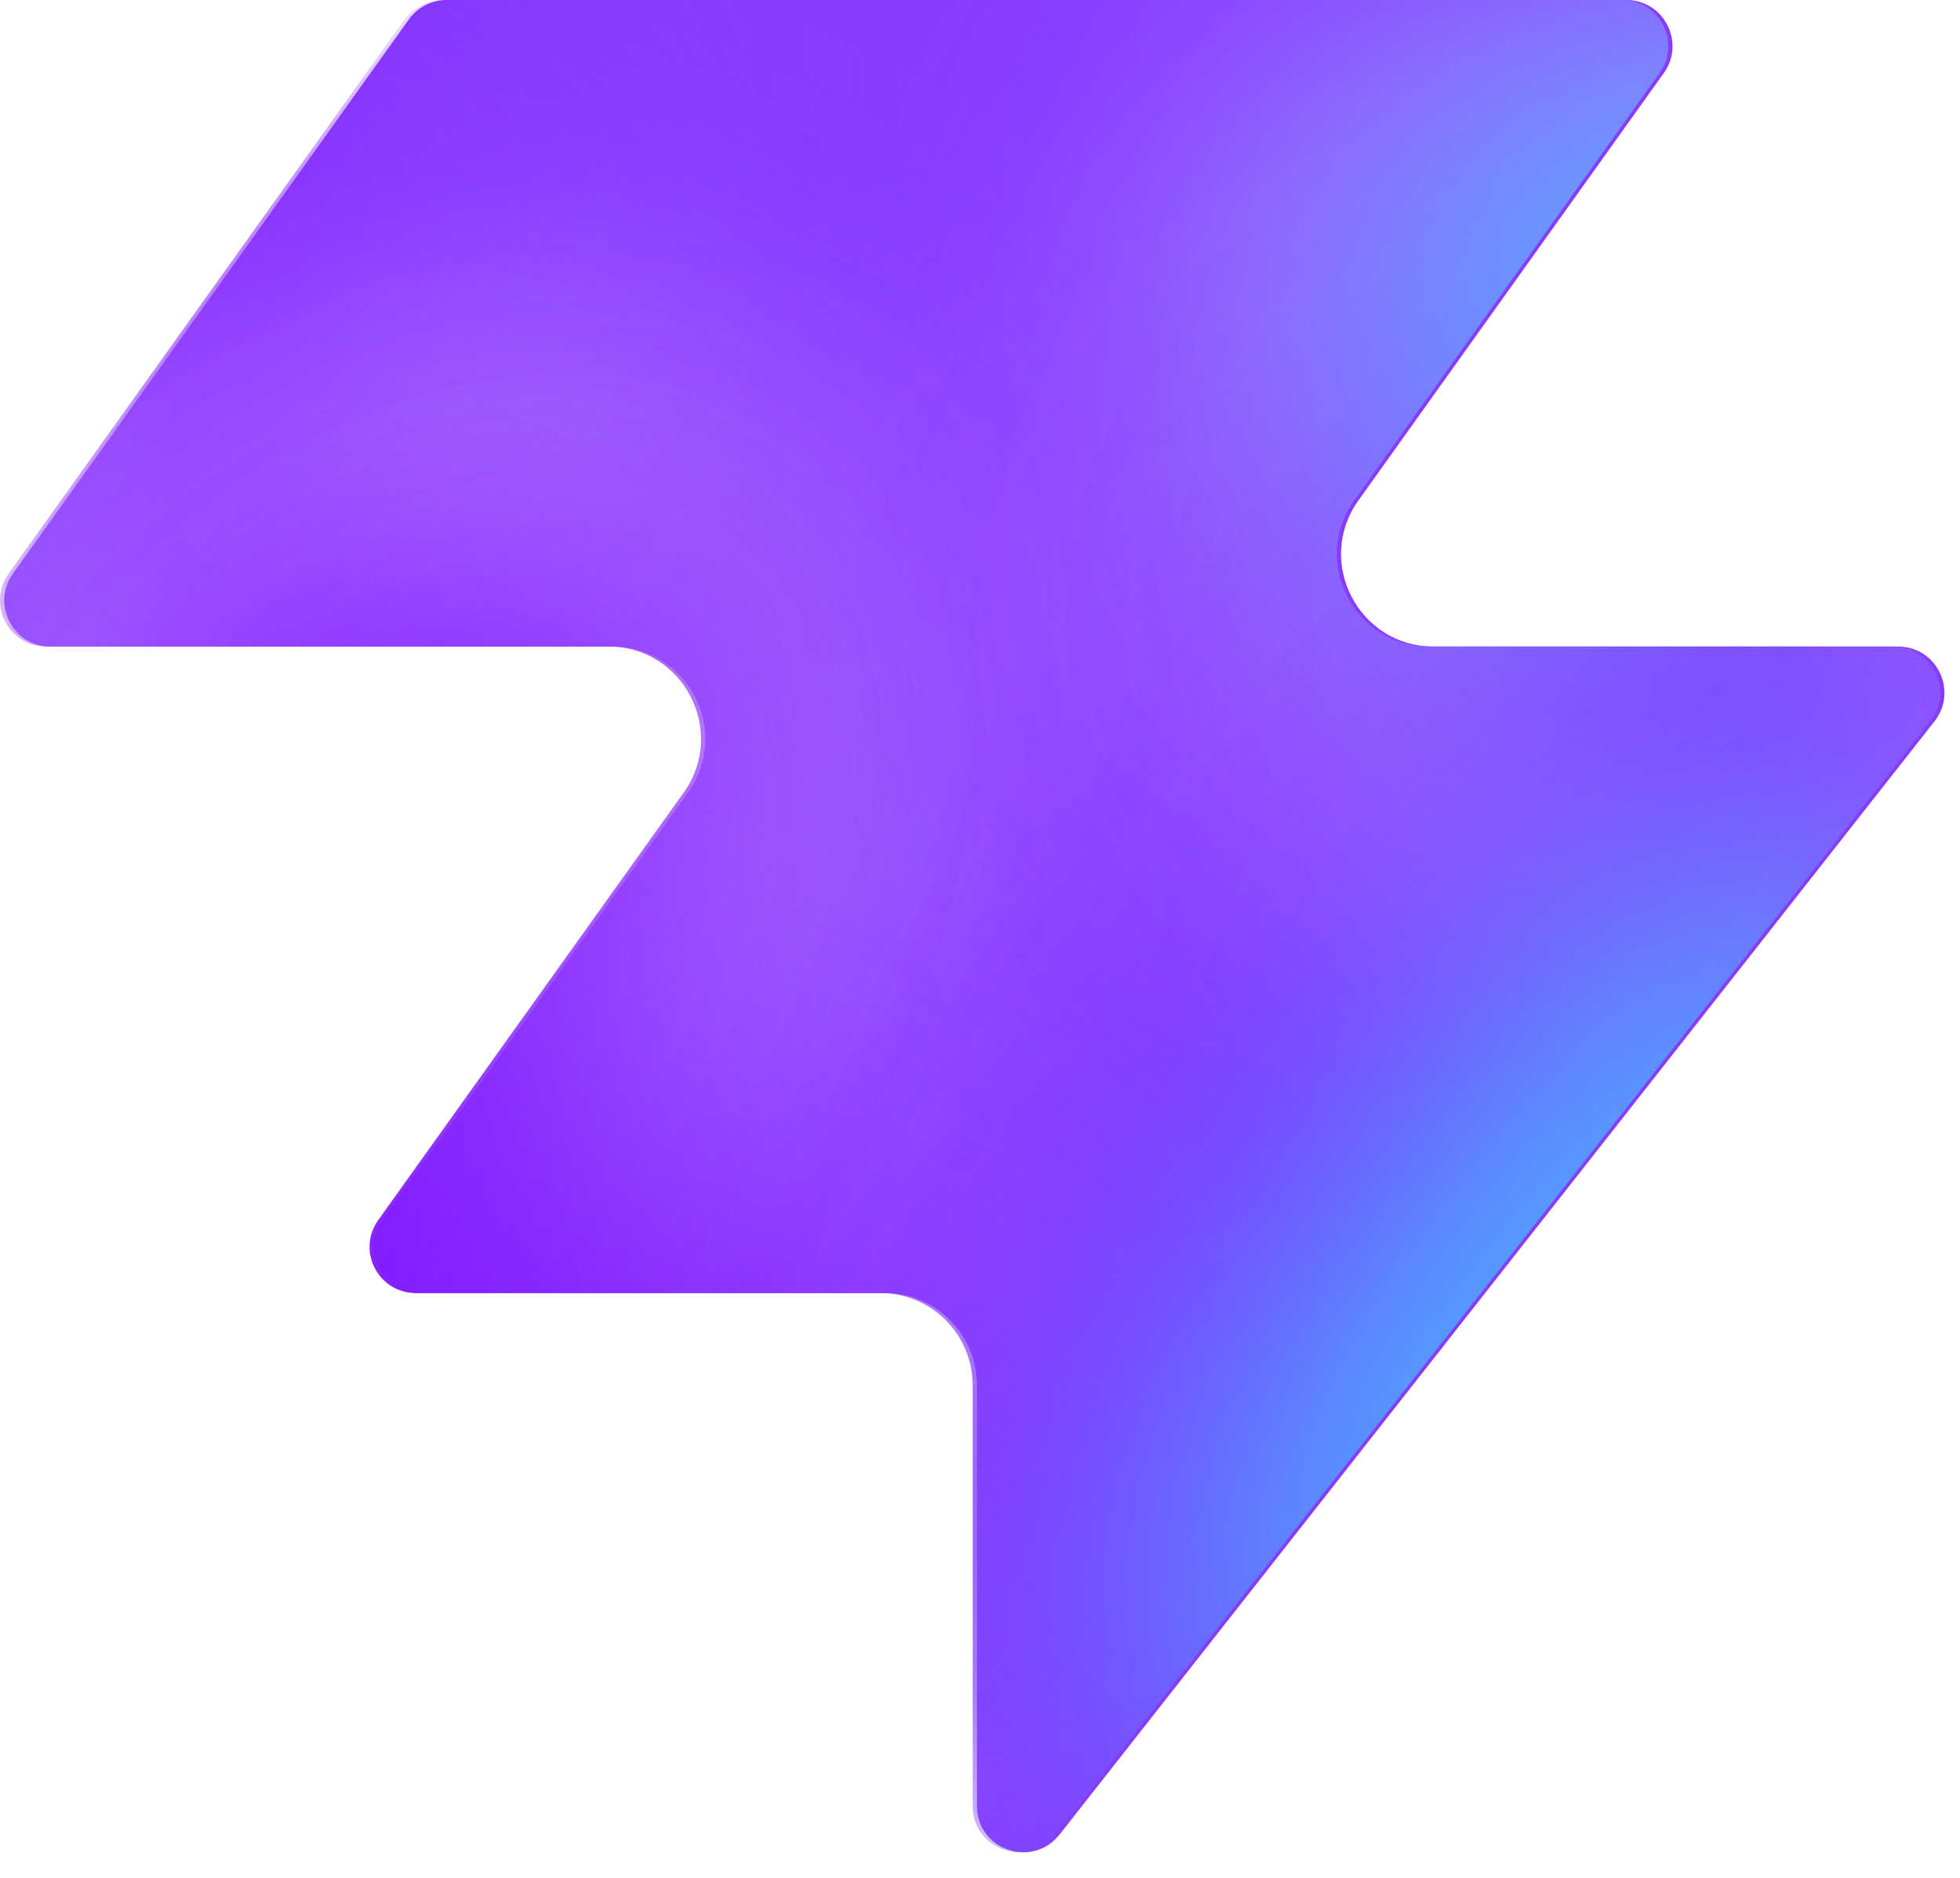
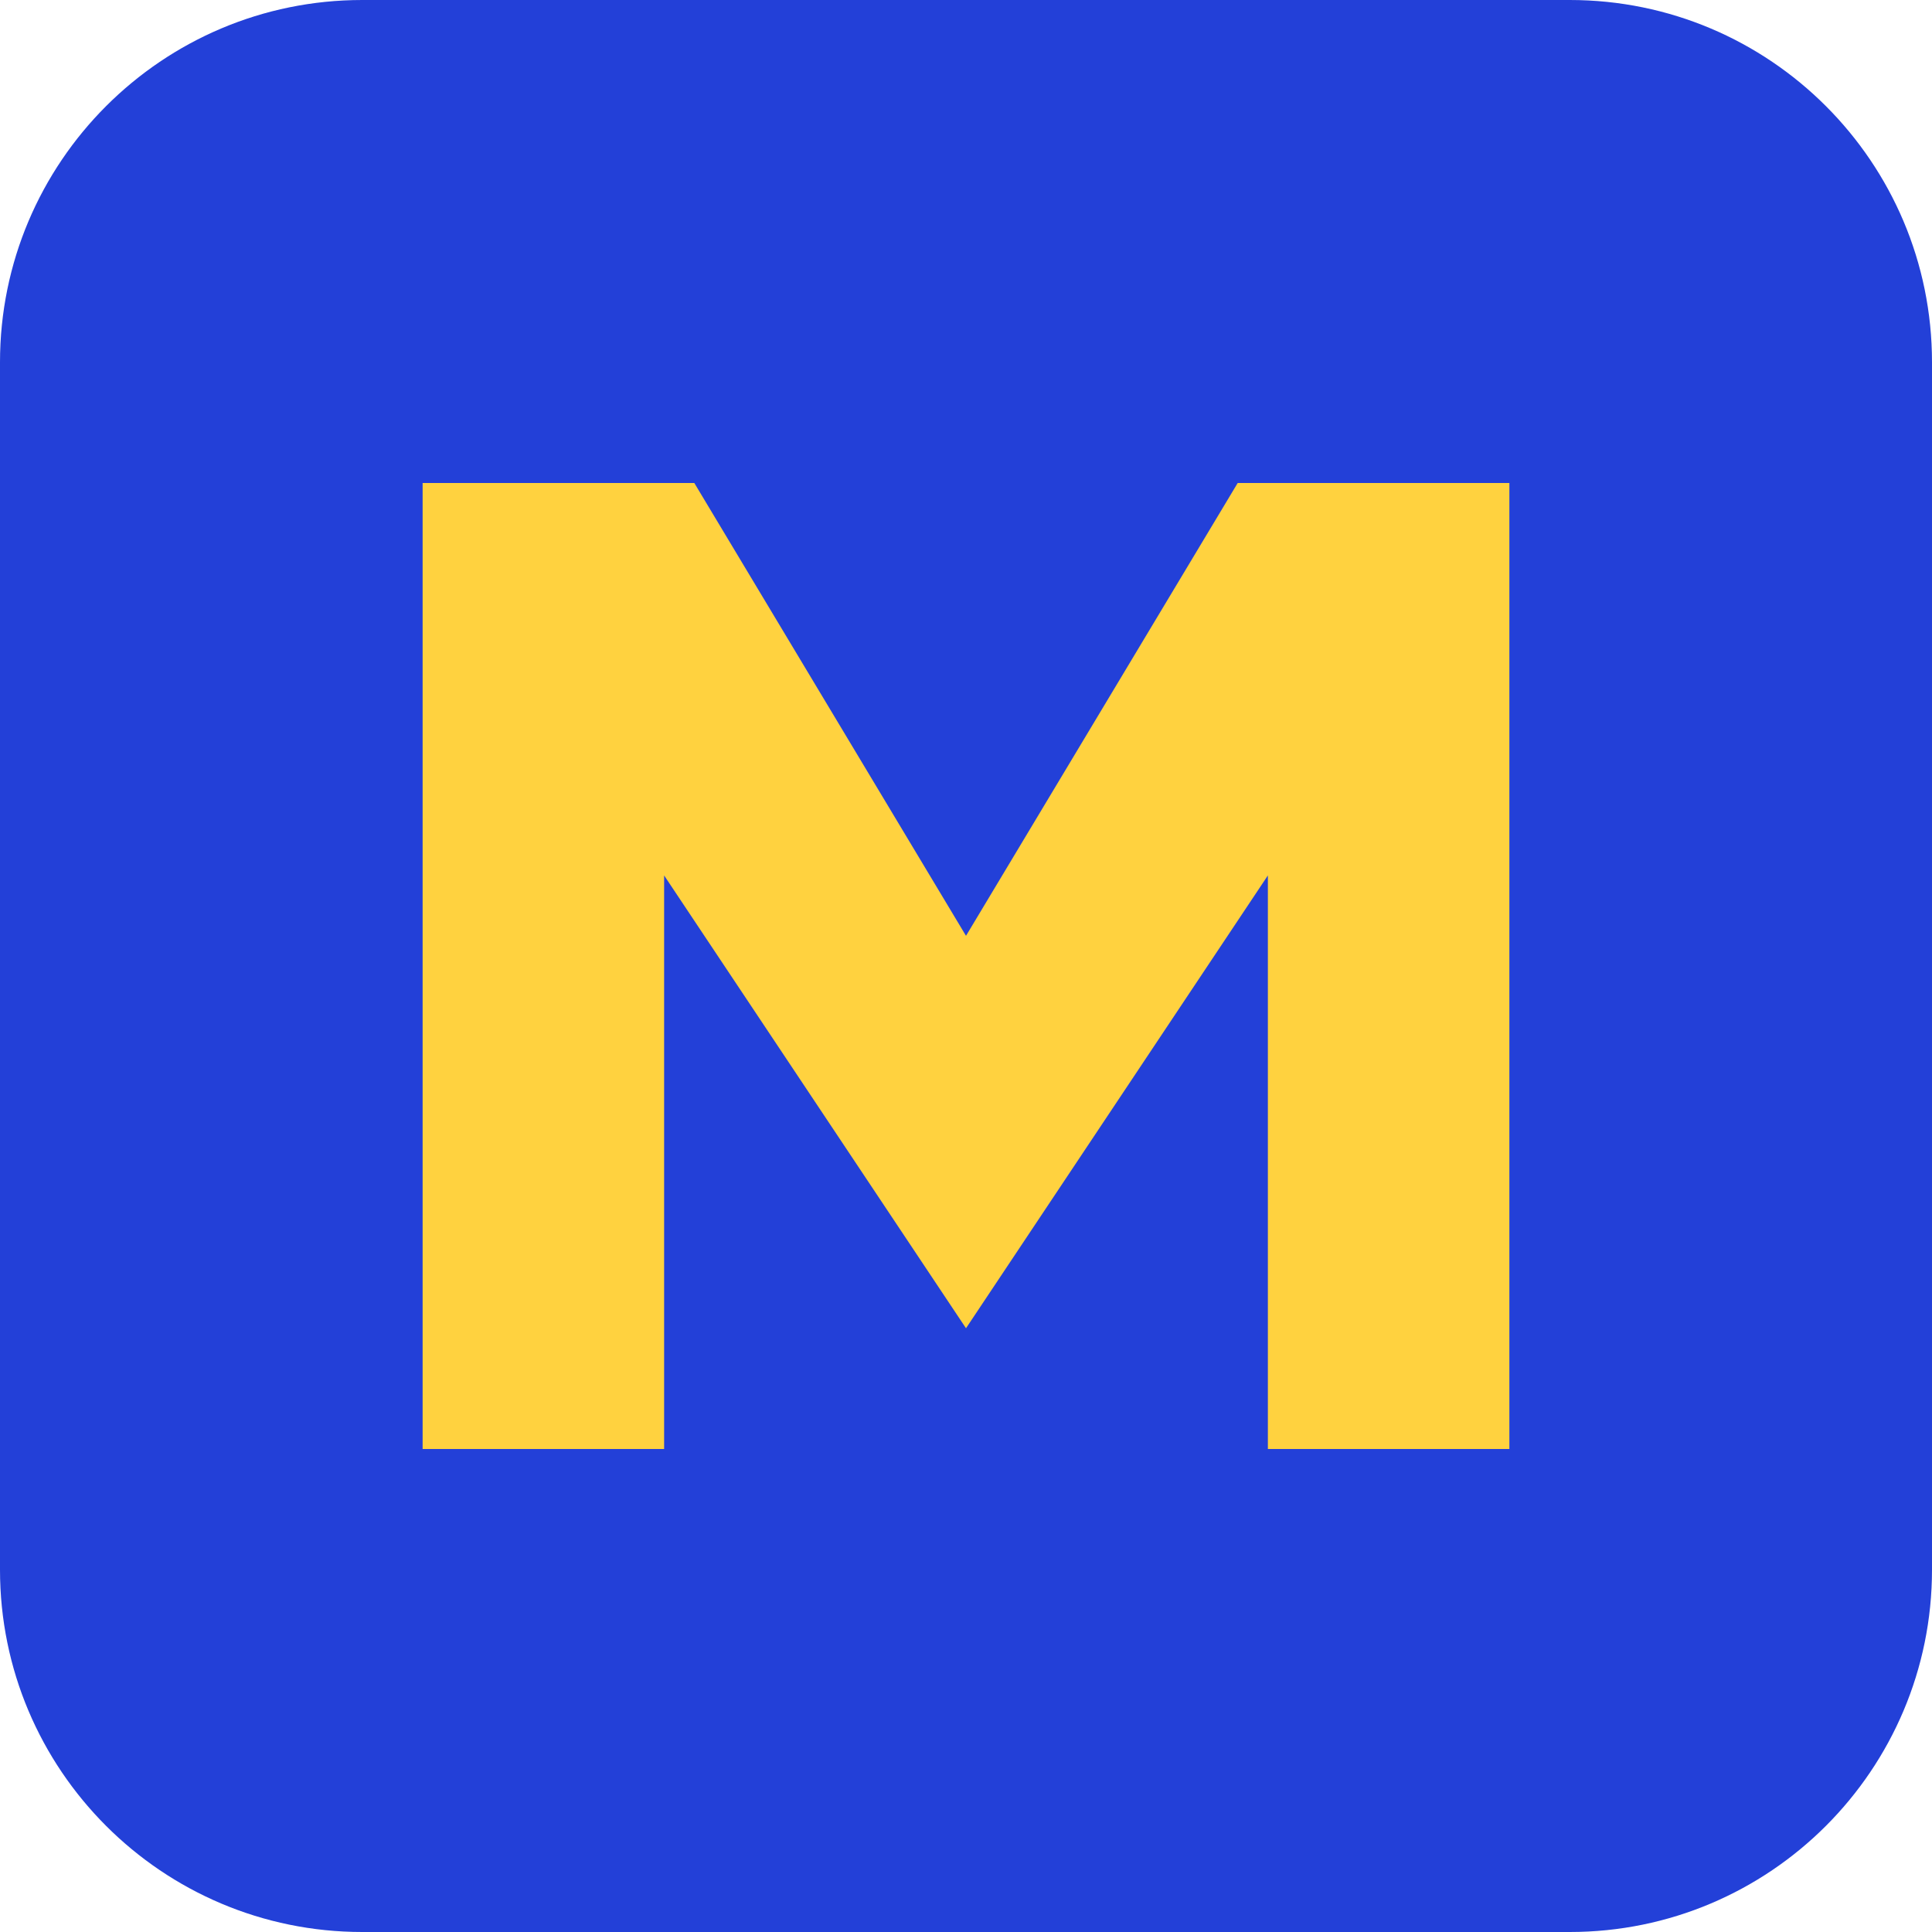
- <svg xmlns="http://www.w3.org/2000/svg" width="48" height="46" fill="none" viewBox="0 0 48 46">
-   <path fill="#863bff" d="M25.946 44.938c-.664.845-2.021.375-2.021-.698V33.937a2.26 2.26 0 0 0-2.262-2.262H10.287c-.92 0-1.456-1.04-.92-1.788l7.48-10.471c1.07-1.497 0-3.578-1.842-3.578H1.237c-.92 0-1.456-1.04-.92-1.788L10.013.474c.214-.297.556-.474.92-.474h28.894c.92 0 1.456 1.04.92 1.788l-7.48 10.471c-1.07 1.498 0 3.579 1.842 3.579h11.377c.943 0 1.473 1.088.89 1.83L25.947 44.94z" style="fill:#863bff;fill:color(display-p3 .525 .23 1);fill-opacity:1" />
-   <mask id="a" width="48" height="46" x="0" y="0" maskUnits="userSpaceOnUse" style="mask-type:alpha">
-     <path fill="#000" d="M25.842 44.938c-.664.844-2.021.375-2.021-.698V33.937a2.26 2.26 0 0 0-2.262-2.262H10.183c-.92 0-1.456-1.04-.92-1.788l7.48-10.471c1.07-1.498 0-3.579-1.842-3.579H1.133c-.92 0-1.456-1.04-.92-1.787L9.91.473c.214-.297.556-.474.92-.474h28.894c.92 0 1.456 1.04.92 1.788l-7.48 10.471c-1.07 1.498 0 3.578 1.842 3.578h11.377c.943 0 1.473 1.088.89 1.832L25.843 44.94z" style="fill:#000;fill-opacity:1" />
-   </mask>
-   <g mask="url(#a)">
-     <g filter="url(#b)">
-       <ellipse cx="5.508" cy="14.704" fill="#ede6ff" rx="5.508" ry="14.704" style="fill:#ede6ff;fill:color(display-p3 .927 .903 1);fill-opacity:1" transform="matrix(.00324 1 1 -.00324 -4.47 31.516)" />
-     </g>
-     <g filter="url(#c)">
-       <ellipse cx="10.399" cy="29.851" fill="#ede6ff" rx="10.399" ry="29.851" style="fill:#ede6ff;fill:color(display-p3 .927 .903 1);fill-opacity:1" transform="matrix(.00324 1 1 -.00324 -39.328 7.883)" />
-     </g>
-     <g filter="url(#d)">
-       <ellipse cx="5.508" cy="30.487" fill="#7e14ff" rx="5.508" ry="30.487" style="fill:#7e14ff;fill:color(display-p3 .492 .077 1);fill-opacity:1" transform="rotate(89.814 -25.913 -14.639)scale(1 -1)" />
-     </g>
-     <g filter="url(#e)">
-       <ellipse cx="5.508" cy="30.599" fill="#7e14ff" rx="5.508" ry="30.599" style="fill:#7e14ff;fill:color(display-p3 .492 .077 1);fill-opacity:1" transform="rotate(89.814 -32.644 -3.334)scale(1 -1)" />
-     </g>
-     <g filter="url(#f)">
-       <ellipse cx="5.508" cy="30.599" fill="#7e14ff" rx="5.508" ry="30.599" style="fill:#7e14ff;fill:color(display-p3 .492 .077 1);fill-opacity:1" transform="matrix(.00324 1 1 -.00324 -34.34 30.47)" />
-     </g>
-     <g filter="url(#g)">
-       <ellipse cx="14.072" cy="22.078" fill="#ede6ff" rx="14.072" ry="22.078" style="fill:#ede6ff;fill:color(display-p3 .927 .903 1);fill-opacity:1" transform="rotate(93.35 24.506 48.493)scale(-1 1)" />
-     </g>
-     <g filter="url(#h)">
-       <ellipse cx="3.47" cy="21.501" fill="#7e14ff" rx="3.47" ry="21.501" style="fill:#7e14ff;fill:color(display-p3 .492 .077 1);fill-opacity:1" transform="rotate(89.009 28.708 47.59)scale(-1 1)" />
-     </g>
-     <g filter="url(#i)">
-       <ellipse cx="3.47" cy="21.501" fill="#7e14ff" rx="3.47" ry="21.501" style="fill:#7e14ff;fill:color(display-p3 .492 .077 1);fill-opacity:1" transform="rotate(89.009 28.708 47.59)scale(-1 1)" />
-     </g>
-     <g filter="url(#j)">
-       <ellipse cx=".387" cy="8.972" fill="#7e14ff" rx="4.407" ry="29.108" style="fill:#7e14ff;fill:color(display-p3 .492 .077 1);fill-opacity:1" transform="rotate(39.51 .387 8.972)" />
-     </g>
-     <g filter="url(#k)">
-       <ellipse cx="47.523" cy="-6.092" fill="#7e14ff" rx="4.407" ry="29.108" style="fill:#7e14ff;fill:color(display-p3 .492 .077 1);fill-opacity:1" transform="rotate(37.892 47.523 -6.092)" />
-     </g>
-     <g filter="url(#l)">
-       <ellipse cx="41.412" cy="6.333" fill="#47bfff" rx="5.971" ry="9.665" style="fill:#47bfff;fill:color(display-p3 .28 .748 1);fill-opacity:1" transform="rotate(37.892 41.412 6.333)" />
-     </g>
-     <g filter="url(#m)">
-       <ellipse cx="-1.879" cy="38.332" fill="#7e14ff" rx="4.407" ry="29.108" style="fill:#7e14ff;fill:color(display-p3 .492 .077 1);fill-opacity:1" transform="rotate(37.892 -1.88 38.332)" />
-     </g>
-     <g filter="url(#n)">
-       <ellipse cx="-1.879" cy="38.332" fill="#7e14ff" rx="4.407" ry="29.108" style="fill:#7e14ff;fill:color(display-p3 .492 .077 1);fill-opacity:1" transform="rotate(37.892 -1.88 38.332)" />
-     </g>
-     <g filter="url(#o)">
-       <ellipse cx="35.651" cy="29.907" fill="#7e14ff" rx="4.407" ry="29.108" style="fill:#7e14ff;fill:color(display-p3 .492 .077 1);fill-opacity:1" transform="rotate(37.892 35.651 29.907)" />
-     </g>
-     <g filter="url(#p)">
-       <ellipse cx="38.418" cy="32.4" fill="#47bfff" rx="5.971" ry="15.297" style="fill:#47bfff;fill:color(display-p3 .28 .748 1);fill-opacity:1" transform="rotate(37.892 38.418 32.4)" />
-     </g>
-   </g>
-   <defs>
-     <filter id="b" width="60.045" height="41.654" x="-19.77" y="16.149" color-interpolation-filters="sRGB" filterUnits="userSpaceOnUse">
-       <feFlood flood-opacity="0" result="BackgroundImageFix" />
-       <feBlend in="SourceGraphic" in2="BackgroundImageFix" result="shape" />
-       <feGaussianBlur result="effect1_foregroundBlur_2002_17158" stdDeviation="7.659" />
-     </filter>
-     <filter id="c" width="90.34" height="51.437" x="-54.613" y="-7.533" color-interpolation-filters="sRGB" filterUnits="userSpaceOnUse">
-       <feFlood flood-opacity="0" result="BackgroundImageFix" />
-       <feBlend in="SourceGraphic" in2="BackgroundImageFix" result="shape" />
-       <feGaussianBlur result="effect1_foregroundBlur_2002_17158" stdDeviation="7.659" />
-     </filter>
-     <filter id="d" width="79.355" height="29.4" x="-49.64" y="2.03" color-interpolation-filters="sRGB" filterUnits="userSpaceOnUse">
-       <feFlood flood-opacity="0" result="BackgroundImageFix" />
-       <feBlend in="SourceGraphic" in2="BackgroundImageFix" result="shape" />
-       <feGaussianBlur result="effect1_foregroundBlur_2002_17158" stdDeviation="4.596" />
-     </filter>
-     <filter id="e" width="79.579" height="29.4" x="-45.045" y="20.029" color-interpolation-filters="sRGB" filterUnits="userSpaceOnUse">
-       <feFlood flood-opacity="0" result="BackgroundImageFix" />
-       <feBlend in="SourceGraphic" in2="BackgroundImageFix" result="shape" />
-       <feGaussianBlur result="effect1_foregroundBlur_2002_17158" stdDeviation="4.596" />
-     </filter>
-     <filter id="f" width="79.579" height="29.4" x="-43.513" y="21.178" color-interpolation-filters="sRGB" filterUnits="userSpaceOnUse">
-       <feFlood flood-opacity="0" result="BackgroundImageFix" />
-       <feBlend in="SourceGraphic" in2="BackgroundImageFix" result="shape" />
-       <feGaussianBlur result="effect1_foregroundBlur_2002_17158" stdDeviation="4.596" />
-     </filter>
-     <filter id="g" width="74.749" height="58.852" x="15.756" y="-17.901" color-interpolation-filters="sRGB" filterUnits="userSpaceOnUse">
-       <feFlood flood-opacity="0" result="BackgroundImageFix" />
-       <feBlend in="SourceGraphic" in2="BackgroundImageFix" result="shape" />
-       <feGaussianBlur result="effect1_foregroundBlur_2002_17158" stdDeviation="7.659" />
-     </filter>
-     <filter id="h" width="61.377" height="25.362" x="23.548" y="2.284" color-interpolation-filters="sRGB" filterUnits="userSpaceOnUse">
-       <feFlood flood-opacity="0" result="BackgroundImageFix" />
-       <feBlend in="SourceGraphic" in2="BackgroundImageFix" result="shape" />
-       <feGaussianBlur result="effect1_foregroundBlur_2002_17158" stdDeviation="4.596" />
-     </filter>
-     <filter id="i" width="61.377" height="25.362" x="23.548" y="2.284" color-interpolation-filters="sRGB" filterUnits="userSpaceOnUse">
-       <feFlood flood-opacity="0" result="BackgroundImageFix" />
-       <feBlend in="SourceGraphic" in2="BackgroundImageFix" result="shape" />
-       <feGaussianBlur result="effect1_foregroundBlur_2002_17158" stdDeviation="4.596" />
-     </filter>
-     <filter id="j" width="56.045" height="63.649" x="-27.636" y="-22.853" color-interpolation-filters="sRGB" filterUnits="userSpaceOnUse">
-       <feFlood flood-opacity="0" result="BackgroundImageFix" />
-       <feBlend in="SourceGraphic" in2="BackgroundImageFix" result="shape" />
-       <feGaussianBlur result="effect1_foregroundBlur_2002_17158" stdDeviation="4.596" />
-     </filter>
-     <filter id="k" width="54.814" height="64.646" x="20.116" y="-38.415" color-interpolation-filters="sRGB" filterUnits="userSpaceOnUse">
-       <feFlood flood-opacity="0" result="BackgroundImageFix" />
-       <feBlend in="SourceGraphic" in2="BackgroundImageFix" result="shape" />
-       <feGaussianBlur result="effect1_foregroundBlur_2002_17158" stdDeviation="4.596" />
-     </filter>
-     <filter id="l" width="33.541" height="35.313" x="24.641" y="-11.323" color-interpolation-filters="sRGB" filterUnits="userSpaceOnUse">
-       <feFlood flood-opacity="0" result="BackgroundImageFix" />
-       <feBlend in="SourceGraphic" in2="BackgroundImageFix" result="shape" />
-       <feGaussianBlur result="effect1_foregroundBlur_2002_17158" stdDeviation="4.596" />
-     </filter>
-     <filter id="m" width="54.814" height="64.646" x="-29.286" y="6.009" color-interpolation-filters="sRGB" filterUnits="userSpaceOnUse">
-       <feFlood flood-opacity="0" result="BackgroundImageFix" />
-       <feBlend in="SourceGraphic" in2="BackgroundImageFix" result="shape" />
-       <feGaussianBlur result="effect1_foregroundBlur_2002_17158" stdDeviation="4.596" />
-     </filter>
-     <filter id="n" width="54.814" height="64.646" x="-29.286" y="6.009" color-interpolation-filters="sRGB" filterUnits="userSpaceOnUse">
-       <feFlood flood-opacity="0" result="BackgroundImageFix" />
-       <feBlend in="SourceGraphic" in2="BackgroundImageFix" result="shape" />
-       <feGaussianBlur result="effect1_foregroundBlur_2002_17158" stdDeviation="4.596" />
-     </filter>
-     <filter id="o" width="54.814" height="64.646" x="8.244" y="-2.416" color-interpolation-filters="sRGB" filterUnits="userSpaceOnUse">
-       <feFlood flood-opacity="0" result="BackgroundImageFix" />
-       <feBlend in="SourceGraphic" in2="BackgroundImageFix" result="shape" />
-       <feGaussianBlur result="effect1_foregroundBlur_2002_17158" stdDeviation="4.596" />
-     </filter>
-     <filter id="p" width="39.409" height="43.623" x="18.713" y="10.588" color-interpolation-filters="sRGB" filterUnits="userSpaceOnUse">
-       <feFlood flood-opacity="0" result="BackgroundImageFix" />
-       <feBlend in="SourceGraphic" in2="BackgroundImageFix" result="shape" />
-       <feGaussianBlur result="effect1_foregroundBlur_2002_17158" stdDeviation="4.596" />
-     </filter>
-   </defs>
+ <svg xmlns="http://www.w3.org/2000/svg" viewBox="0 0 32 32">
+   <rect width="32" height="32" rx="6" fill="#2340D8" />
+   <polygon points="7,24 7,8 11.5,8 16,15.5 20.5,8 25,8 25,24 21,24 21,14.5 16,22 11,14.5 11,24" fill="#FFD23F" />
</svg>
